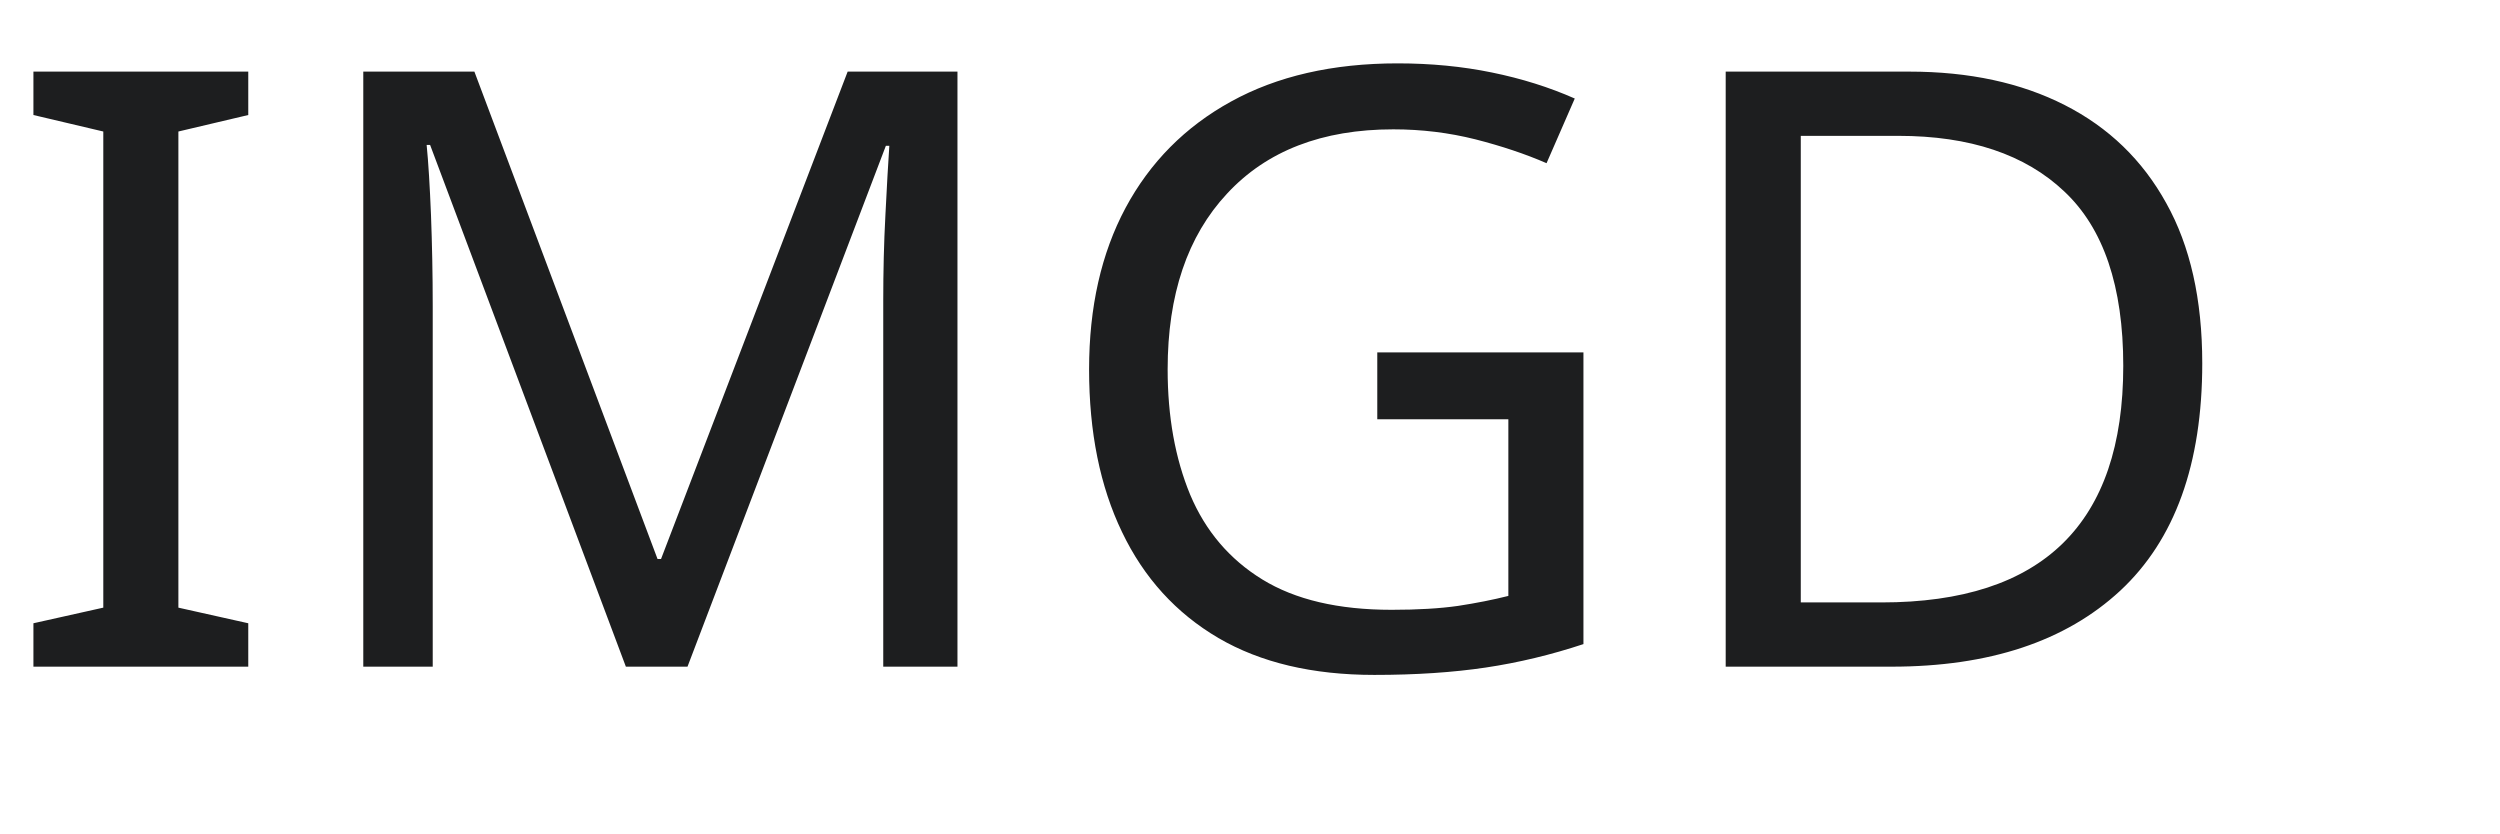
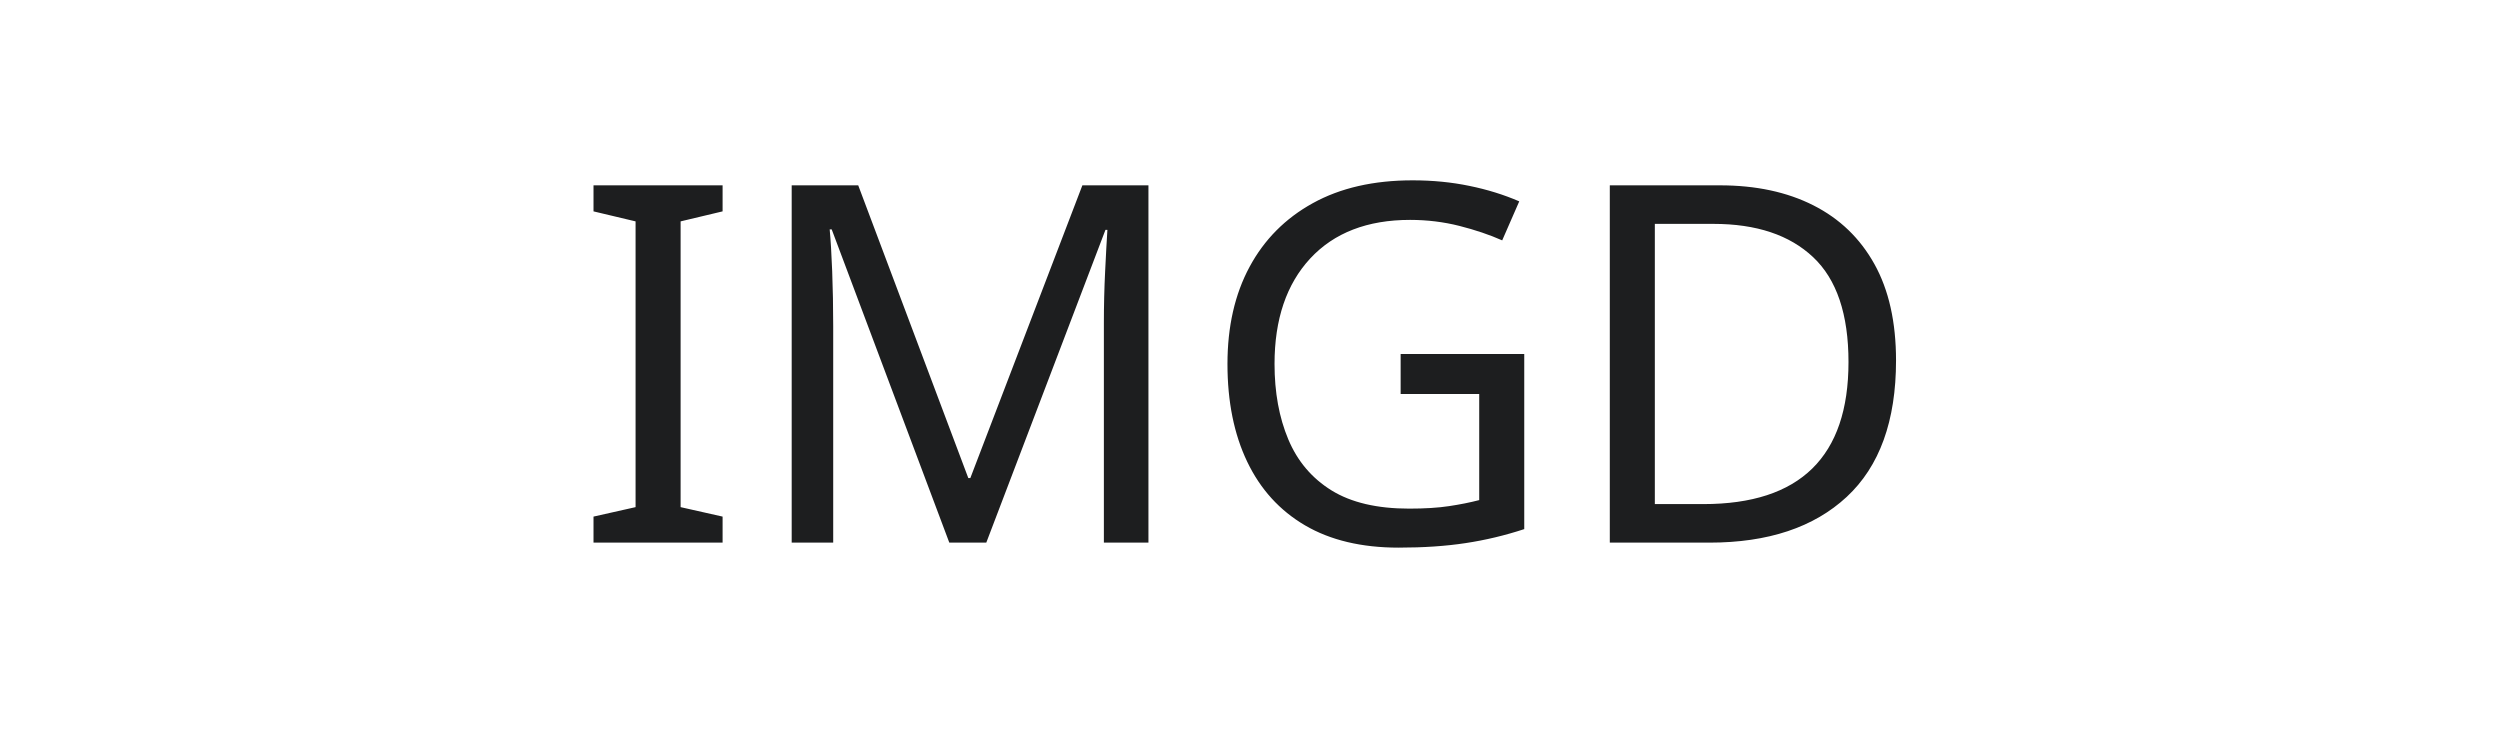
- <svg xmlns="http://www.w3.org/2000/svg" width="90" height="30" viewBox="0 0 90 30">
-   <text x="0" y="24" font-family="Britti Sans, Georgia, sans-serif" font-weight="500" font-size="30" fill="#1d1e1f">IMGD</text>
+ <svg xmlns="http://www.w3.org/2000/svg" width="499.625" height="147.489" viewBox="0 0 499.625 147.489">
+   <text x="50%" y="50%" dominant-baseline="middle" text-anchor="middle" font-family="Britti Sans, Georgia, sans-serif" font-weight="500" font-size="100" fill="#1d1e1f">IMGD</text>
</svg>
